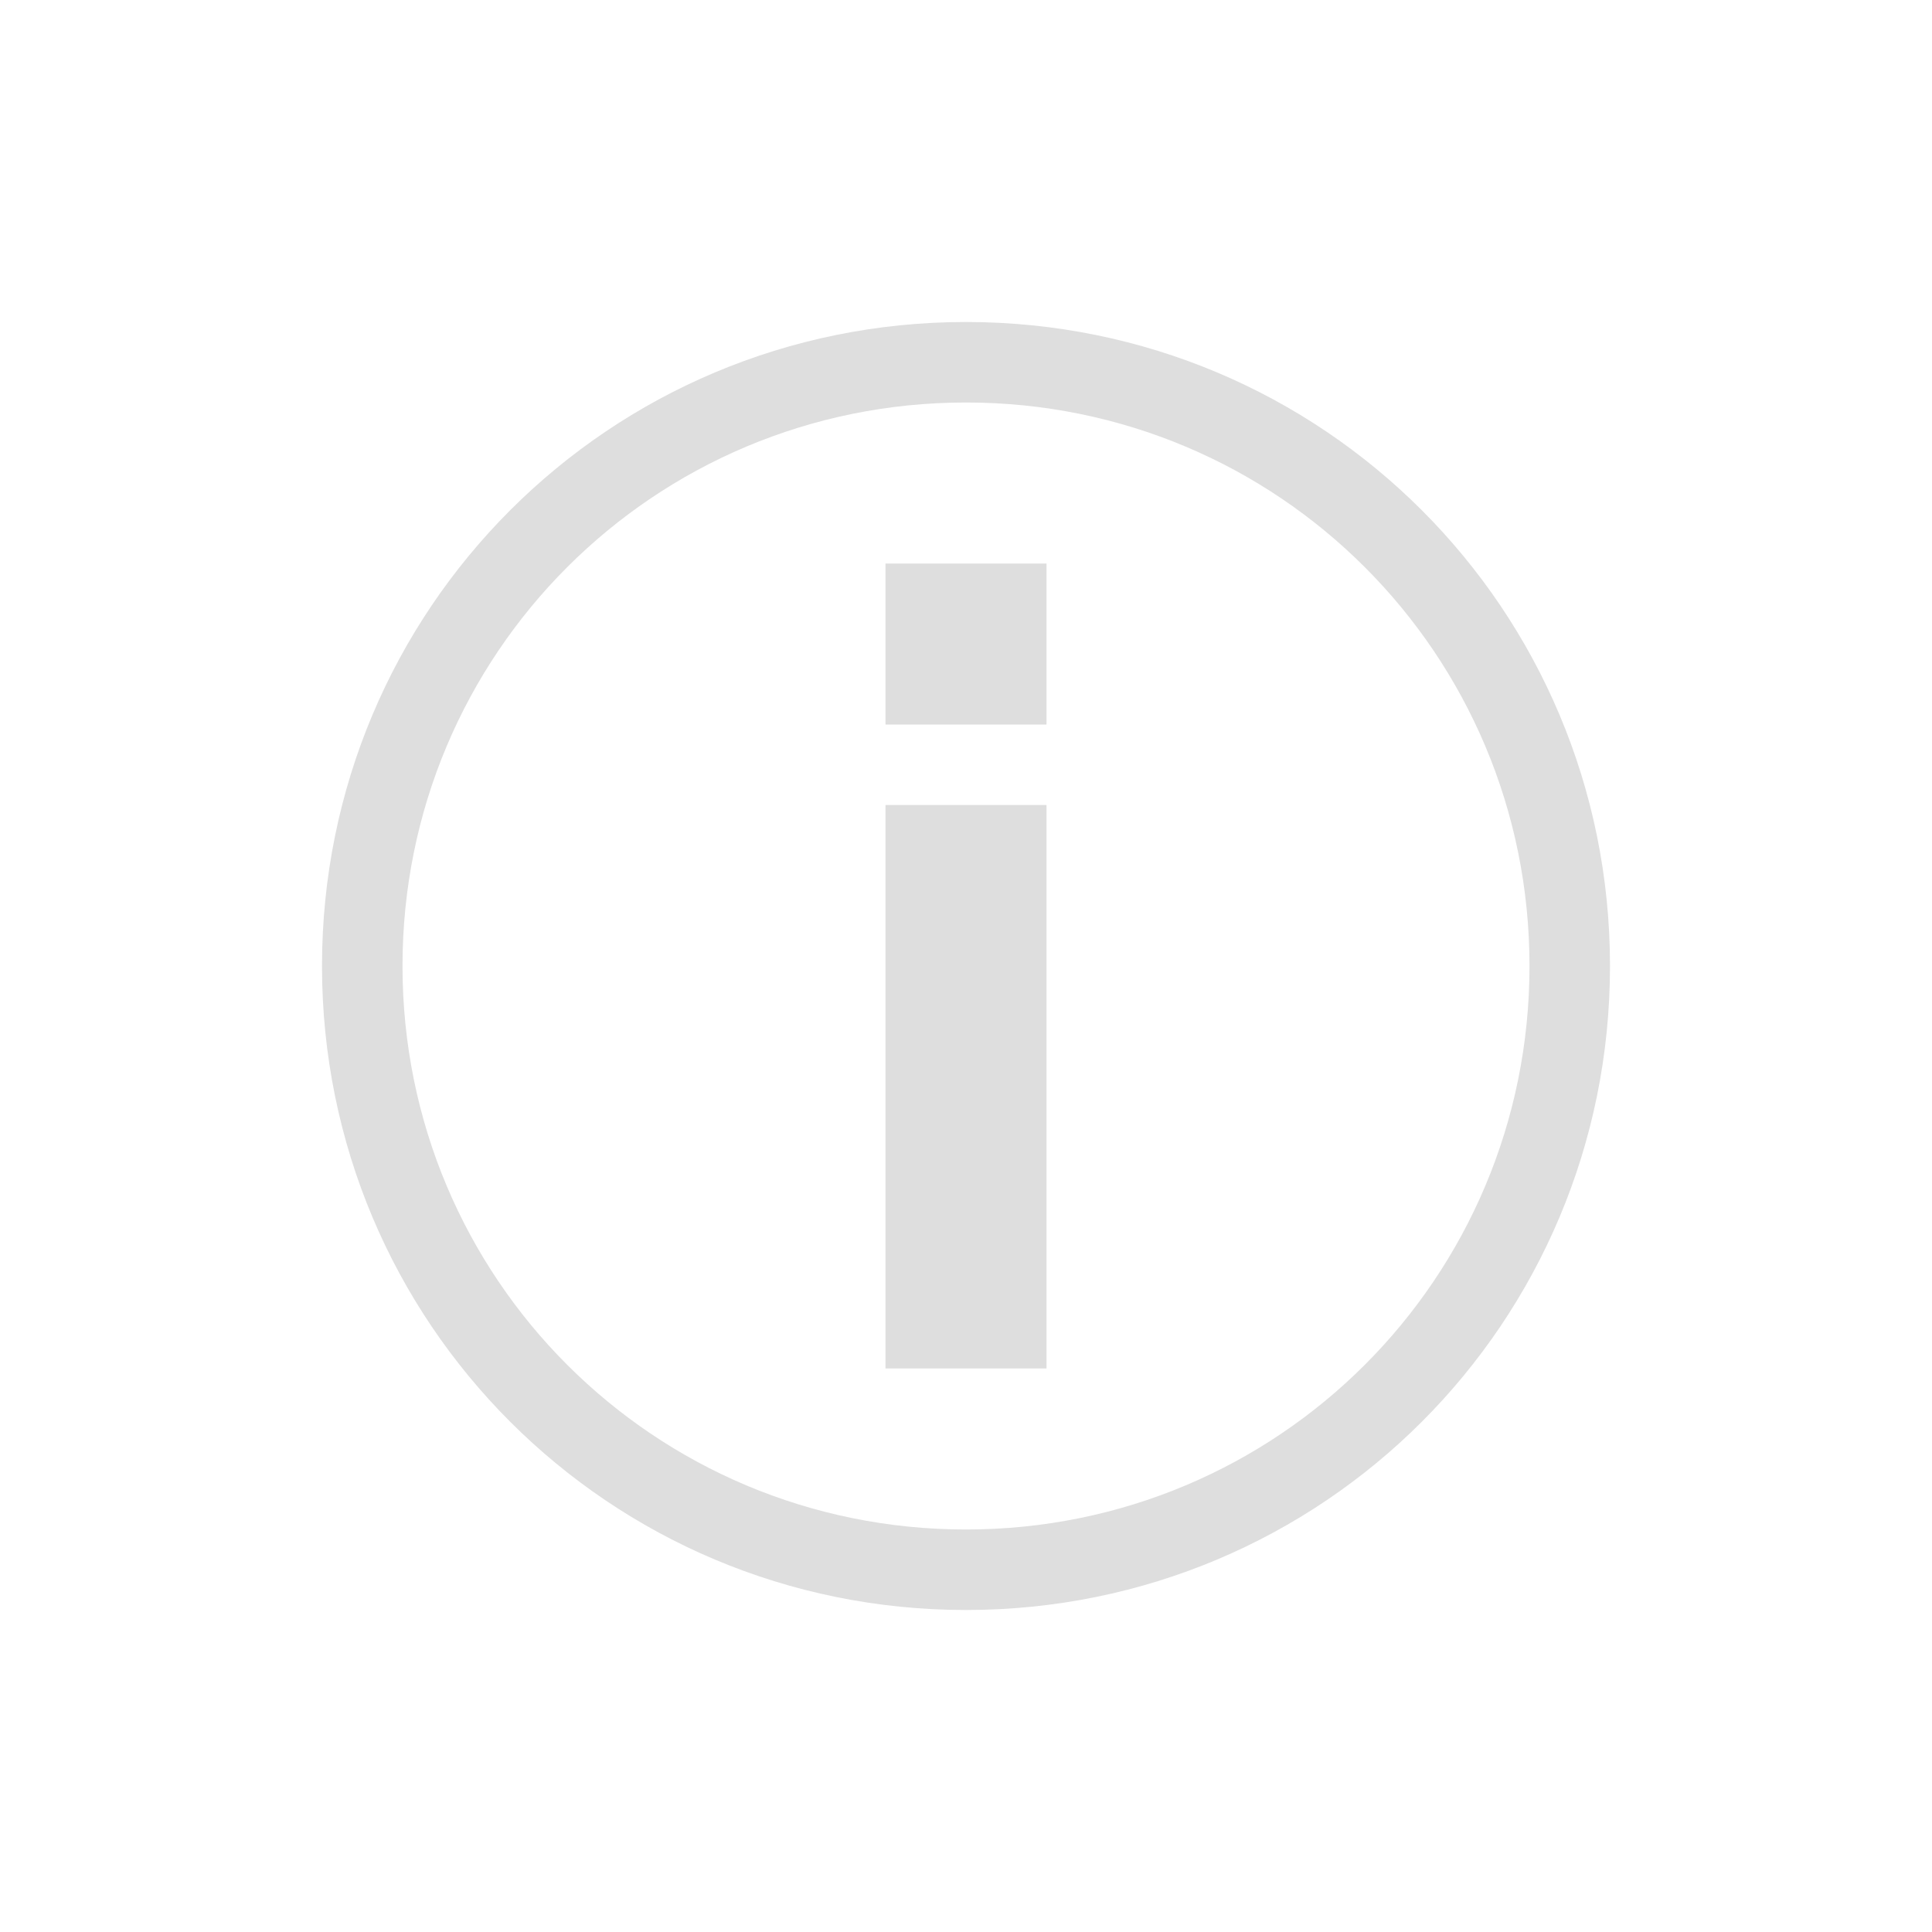
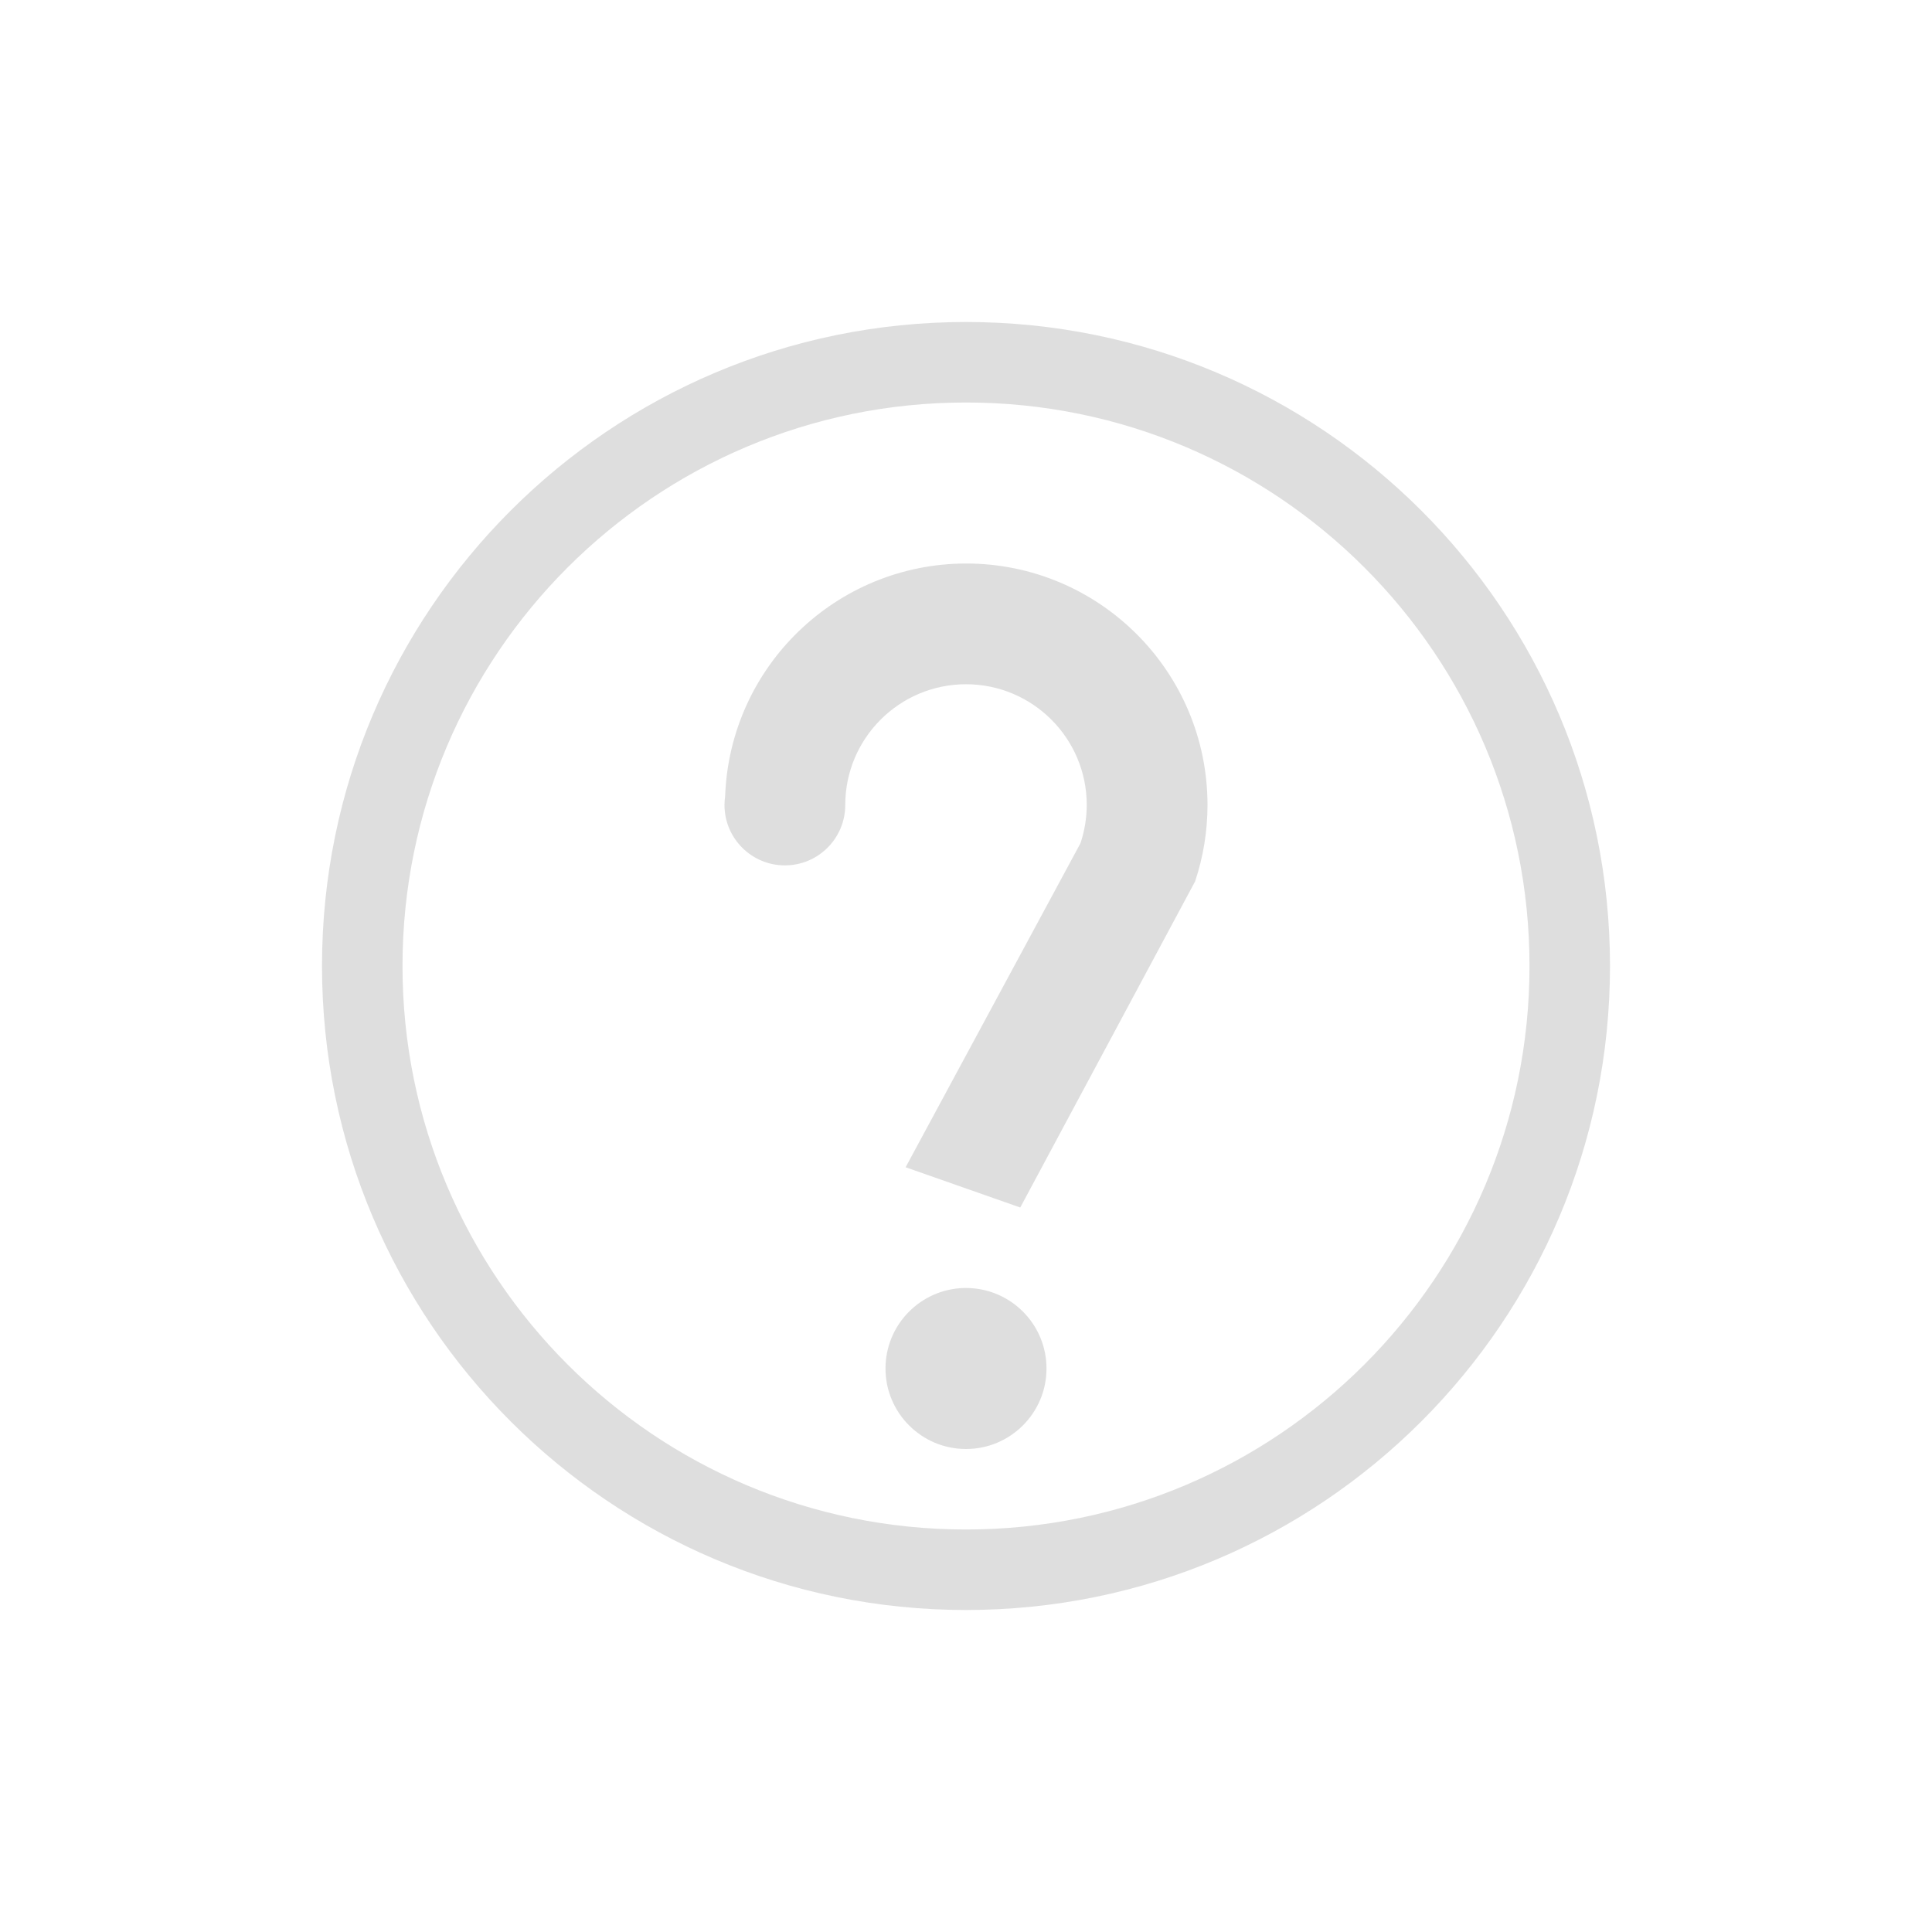
- <svg xmlns="http://www.w3.org/2000/svg" viewBox="0 0 24 24">
-   <defs id="defs3051">
-     <style type="text/css" id="current-color-scheme">
-       .ColorScheme-Text {
-         color:#dedede;
-       }
-       </style>
+ <svg xmlns="http://www.w3.org/2000/svg" width="24" height="24" version="1.1" id="svg1">
+   <defs id="defs1">
+     <style id="current-color-scheme" type="text/css">.ColorScheme-Text { color:#dedede; }</style>
  </defs>
-   <path style="fill:currentColor;fill-opacity:1;stroke:none" d="M 12 4 C 7.568 4 4 7.568 4 12 C 4 16.432 7.568 20 12 20 C 16.432 20 20 16.432 20 12 C 20 7.568 16.432 4 12 4 z M 12 5 C 15.878 5 19 8.122 19 12 C 19 15.878 15.878 19 12 19 C 8.122 19 5 15.878 5 12 C 5 8.122 8.122 5 12 5 z M 11 7 L 11 9 L 13 9 L 13 7 L 11 7 z M 11 10 L 11 17 L 13 17 L 13 10 L 11 10 z " class="ColorScheme-Text" />
+   <path d="m 12,7 c -1.611,0.003 -2.931,1.277 -2.992,2.887 -8e-7,6.5e-4 -8e-7,0.001 0,0.002 -0.005,0.037 -0.008,0.074 -0.008,0.111 0,0.414 0.336,0.75 0.75,0.75 0.414,0 0.75,-0.336 0.75,-0.75 0,-0.828 0.672,-1.5 1.5,-1.5 0.828,-10e-8 1.5,0.672 1.5,1.5 -3.42e-4,0.161 -0.027,0.322 -0.078,0.475 L 11.25,14.5 12.674,15 14.846,10.949 C 14.948,10.643 15,10.323 15,10 c 0,-1.657 -1.343,-3 -3,-3 z m -0.025,9 c -0.54,0.014 -0.975,0.456 -0.975,1 0,0.552 0.448,1 1,1 0.552,0 1,-0.448 1,-1 0,-0.552 -0.448,-1 -1,-1 -0.009,0 -0.017,-2.17e-4 -0.025,0 z M 12,4 c -4.418,-10e-8 -8,3.582 -8,8 0,4.418 3.582,8 8,8 4.418,0 8,-3.582 8,-8 C 20,7.582 16.418,4 12,4 Z m 0,1 c 3.866,0 7,3.134 7,7 C 19,15.866 15.866,19 12,19 8.134,19 5,15.866 5,12 5,8.134 8.134,5 12,5 Z" style="fill:currentColor;fill-opacity:0.996;stroke-width:0.914;stroke-linecap:round;stroke-linejoin:round" id="path1" class="ColorScheme-Text" />
</svg>
